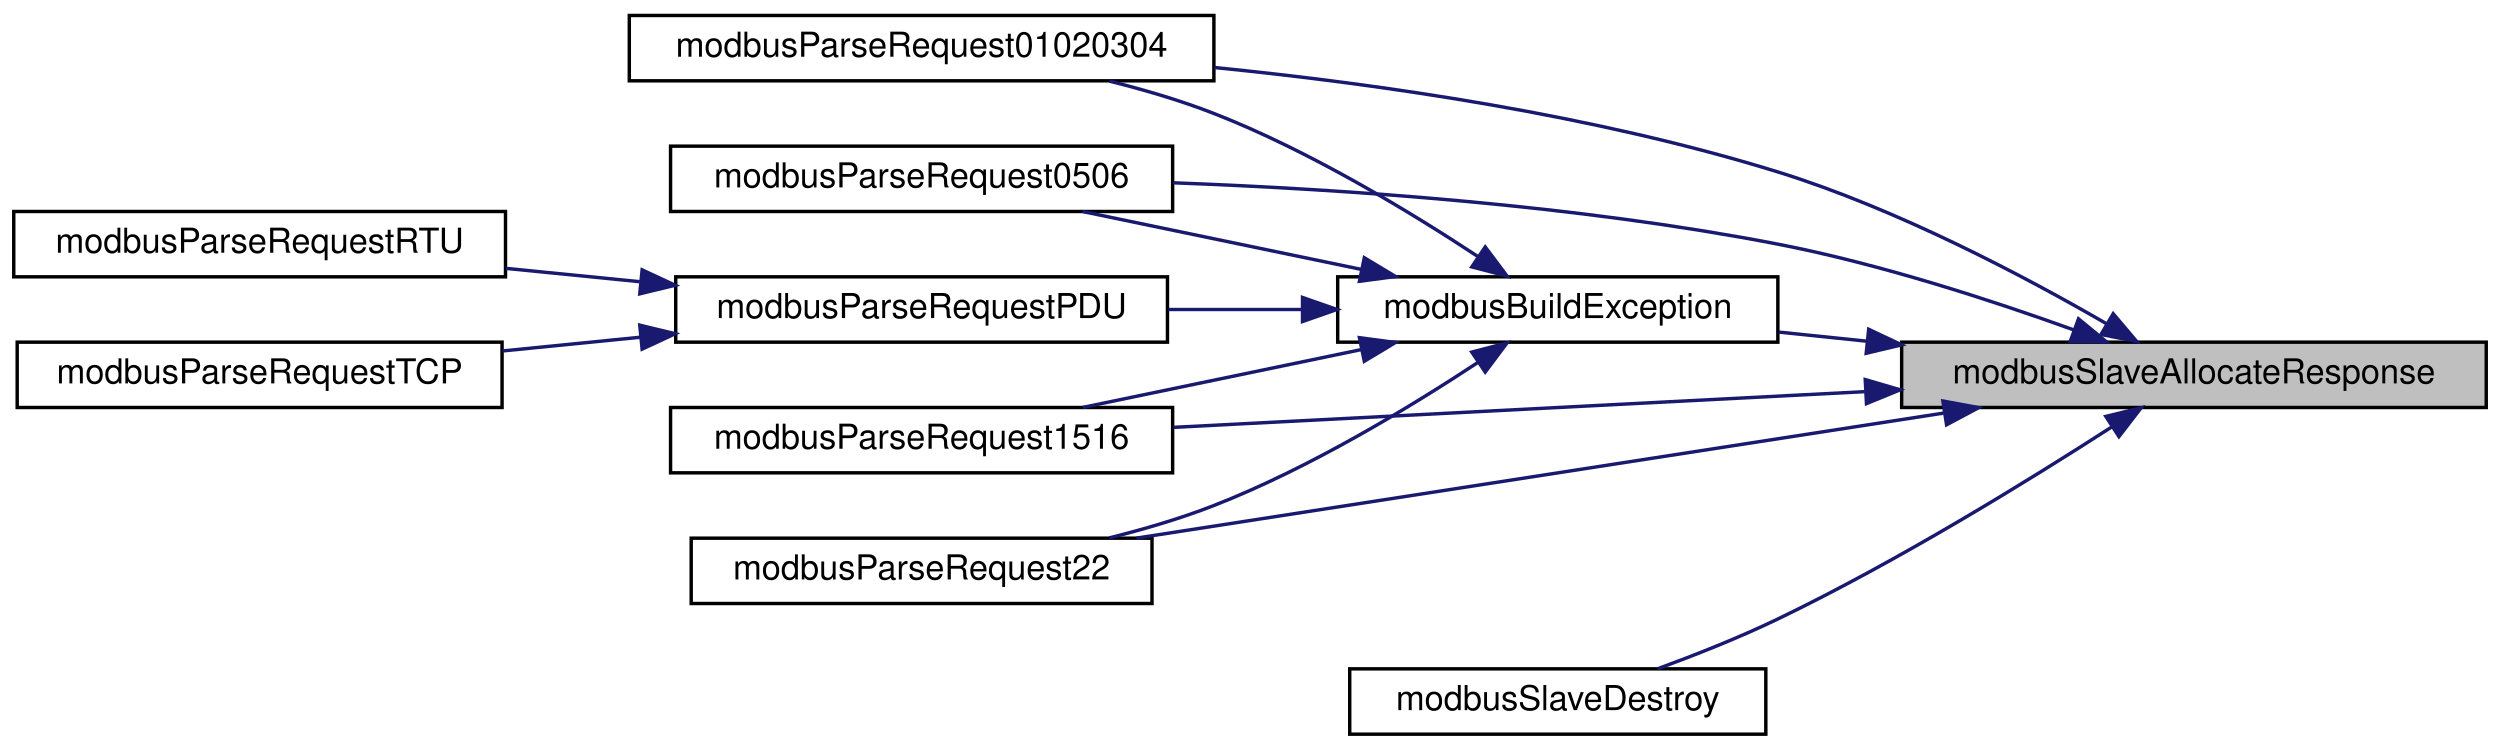
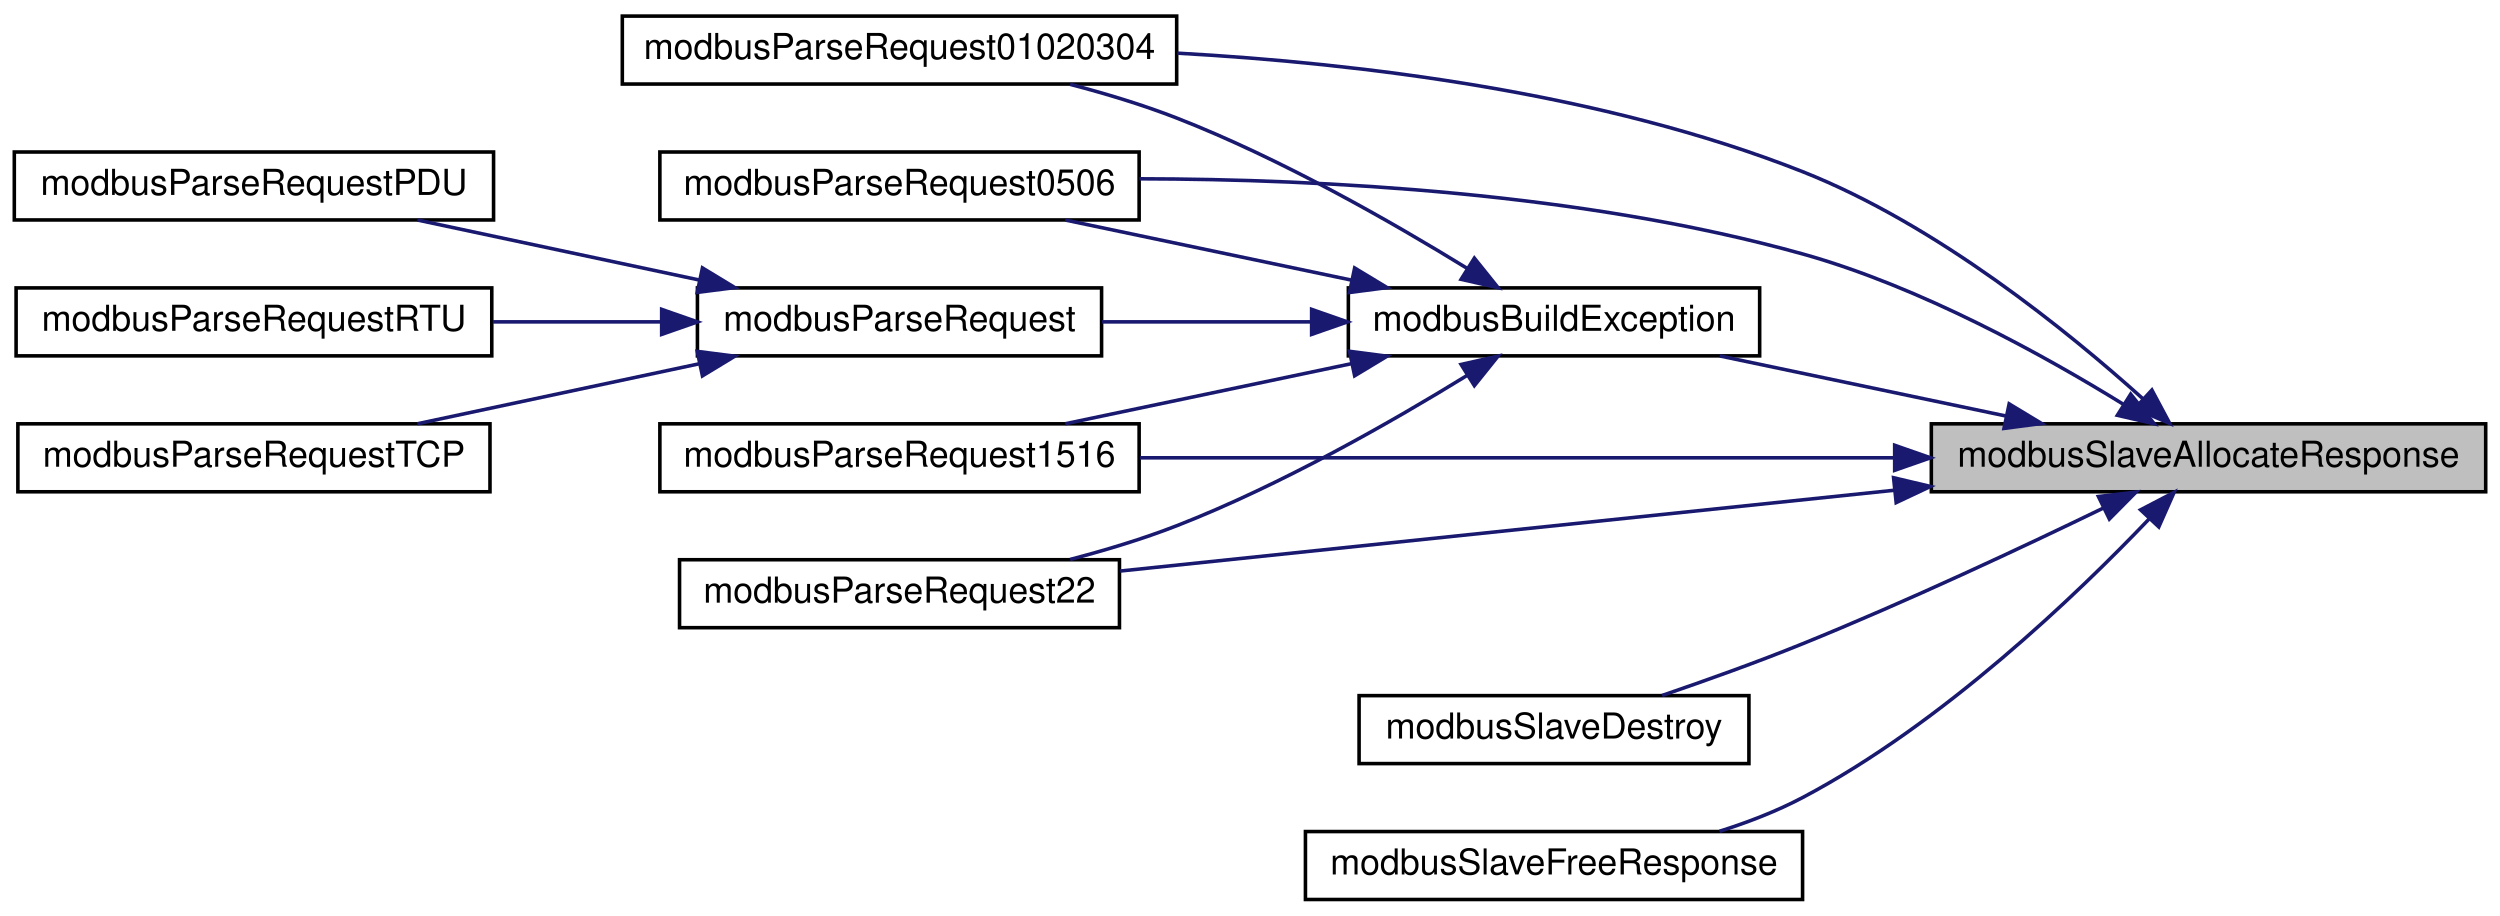
- <svg xmlns="http://www.w3.org/2000/svg" xmlns:xlink="http://www.w3.org/1999/xlink" width="727pt" height="218pt" viewBox="0.00 0.00 727.00 218.00">
-   <g id="graph0" class="graph" transform="scale(1 1) rotate(0) translate(4 214)">
+ <svg xmlns="http://www.w3.org/2000/svg" xmlns:xlink="http://www.w3.org/1999/xlink" width="699pt" height="256pt" viewBox="0.00 0.00 699.00 256.00">
+   <g id="graph0" class="graph" transform="scale(1 1) rotate(0) translate(4 252)">
    <g id="node1" class="node">
      <g id="a_node1">
        <a xlink:title="Allocates memory for slave's response frame.">
-           <polygon fill="#bfbfbf" stroke="black" points="549,-95.5 549,-114.5 719,-114.5 719,-95.5 549,-95.5" />
-           <text text-anchor="middle" x="634" y="-102.5" font-family="Helvetica,sans-Serif" font-size="10.00">modbusSlaveAllocateResponse</text>
+           <polygon fill="#bfbfbf" stroke="black" points="536,-114.5 536,-133.5 691,-133.5 691,-114.5 536,-114.5" />
+           <text text-anchor="middle" x="613.5" y="-121.5" font-family="Helvetica,sans-Serif" font-size="10.00">modbusSlaveAllocateResponse</text>
        </a>
      </g>
    </g>
    <g id="node2" class="node">
      <g id="a_node2">
        <a xlink:href="slave_8h.html#a01b0b86602f899214d564f5bbe6ffdb2" target="_top" xlink:title="Builds an exception response frame.">
-           <polygon fill="none" stroke="black" points="385,-114.5 385,-133.5 513,-133.5 513,-114.5 385,-114.5" />
-           <text text-anchor="middle" x="449" y="-121.5" font-family="Helvetica,sans-Serif" font-size="10.00">modbusBuildException</text>
+           <polygon fill="none" stroke="black" points="373,-152.5 373,-171.5 488,-171.5 488,-152.5 373,-152.5" />
+           <text text-anchor="middle" x="430.5" y="-159.5" font-family="Helvetica,sans-Serif" font-size="10.00">modbusBuildException</text>
        </a>
      </g>
    </g>
    <g id="edge1" class="edge">
-       <path fill="none" stroke="midnightblue" d="M538.83,-114.78C530.16,-115.68 521.53,-116.57 513.23,-117.43" />
-       <polygon fill="midnightblue" stroke="midnightblue" points="539.41,-118.24 549,-113.72 538.69,-111.27 539.41,-118.24" />
+       <path fill="none" stroke="midnightblue" d="M556.86,-135.68C531.19,-141.07 501.11,-147.39 476.85,-152.48" />
+       <polygon fill="midnightblue" stroke="midnightblue" points="557.76,-139.07 566.83,-133.59 556.32,-132.22 557.76,-139.07" />
    </g>
-     <g id="node3" class="node">
-       <g id="a_node3">
+     <g id="node7" class="node">
+       <g id="a_node7">
        <a xlink:href="slave__func_8h.html#a070ffd089a641ac5c769dc81bd65a982" target="_top" xlink:title="Handles requests 01, 02, 03 and 04 (Read Multiple XX)">
-           <polygon fill="none" stroke="black" points="179,-190.5 179,-209.5 349,-209.5 349,-190.5 179,-190.5" />
-           <text text-anchor="middle" x="264" y="-197.5" font-family="Helvetica,sans-Serif" font-size="10.00">modbusParseRequest01020304</text>
-         </a>
-       </g>
-     </g>
-     <g id="edge9" class="edge">
-       <path fill="none" stroke="midnightblue" d="M608.72,-119.77C585.13,-133.43 547.85,-153.2 513,-164 459.81,-180.49 397.81,-189.49 349.11,-194.37" />
-       <polygon fill="midnightblue" stroke="midnightblue" points="610.52,-122.77 617.36,-114.69 606.97,-116.74 610.52,-122.77" />
-     </g>
-     <g id="node4" class="node">
-       <g id="a_node4">
-         <a xlink:href="slave__func_8h.html#a409a88238d5769dff441d1745e552352" target="_top" xlink:title="Handles requests 05 and 06 (Write Single XX)">
-           <polygon fill="none" stroke="black" points="191,-152.5 191,-171.5 337,-171.5 337,-152.5 191,-152.5" />
-           <text text-anchor="middle" x="264" y="-159.5" font-family="Helvetica,sans-Serif" font-size="10.00">modbusParseRequest0506</text>
+           <polygon fill="none" stroke="black" points="170,-228.5 170,-247.5 325,-247.5 325,-228.5 170,-228.5" />
+           <text text-anchor="middle" x="247.5" y="-235.5" font-family="Helvetica,sans-Serif" font-size="10.00">modbusParseRequest01020304</text>
        </a>
      </g>
    </g>
    <g id="edge10" class="edge">
-       <path fill="none" stroke="midnightblue" d="M599.02,-118.07C575.28,-126.63 542.66,-137.25 513,-143 454.5,-154.35 387,-158.98 337.21,-160.84" />
-       <polygon fill="midnightblue" stroke="midnightblue" points="600.43,-121.28 608.61,-114.55 598.02,-114.71 600.43,-121.28" />
+       <path fill="none" stroke="midnightblue" d="M595.26,-140.41C574.46,-159.16 537.58,-189.15 500,-204 444.06,-226.1 376.28,-234.3 325.18,-237.14" />
+       <polygon fill="midnightblue" stroke="midnightblue" points="597.67,-142.95 602.66,-133.6 592.93,-137.8 597.67,-142.95" />
    </g>
-     <g id="node5" class="node">
-       <g id="a_node5">
-         <a xlink:href="slave__func_8h.html#a1b5c01b97863cc32a9b7aebbf1f652c6" target="_top" xlink:title="Handles requests 15 and 16 (Write Multiple XX)">
-           <polygon fill="none" stroke="black" points="191,-76.5 191,-95.5 337,-95.5 337,-76.5 191,-76.5" />
-           <text text-anchor="middle" x="264" y="-83.5" font-family="Helvetica,sans-Serif" font-size="10.00">modbusParseRequest1516</text>
+     <g id="node8" class="node">
+       <g id="a_node8">
+         <a xlink:href="slave__func_8h.html#a409a88238d5769dff441d1745e552352" target="_top" xlink:title="Handles requests 05 and 06 (Write Single XX)">
+           <polygon fill="none" stroke="black" points="180.5,-190.5 180.5,-209.5 314.5,-209.5 314.5,-190.5 180.5,-190.5" />
+           <text text-anchor="middle" x="247.5" y="-197.5" font-family="Helvetica,sans-Serif" font-size="10.00">modbusParseRequest0506</text>
        </a>
      </g>
    </g>
    <g id="edge11" class="edge">
-       <path fill="none" stroke="midnightblue" d="M538.28,-100.11C475.62,-96.87 394.72,-92.7 337.24,-89.73" />
-       <polygon fill="midnightblue" stroke="midnightblue" points="538.41,-103.62 548.57,-100.64 538.77,-96.63 538.41,-103.62" />
+       <path fill="none" stroke="midnightblue" d="M589.74,-138.93C567.75,-152.51 533.03,-171.78 500,-181 438.74,-198.1 366.03,-201.91 314.59,-202.01" />
+       <polygon fill="midnightblue" stroke="midnightblue" points="591.74,-141.8 598.33,-133.51 588.01,-135.88 591.74,-141.8" />
    </g>
-     <g id="node6" class="node">
-       <g id="a_node6">
-         <a xlink:href="slave__func_8h.html#a58c24d2648cb5487ac7cf110282e5c18" target="_top" xlink:title="Handles request 22 (Mask Write Register)">
-           <polygon fill="none" stroke="black" points="197,-38.5 197,-57.5 331,-57.5 331,-38.5 197,-38.5" />
-           <text text-anchor="middle" x="264" y="-45.5" font-family="Helvetica,sans-Serif" font-size="10.00">modbusParseRequest22</text>
+     <g id="node9" class="node">
+       <g id="a_node9">
+         <a xlink:href="slave__func_8h.html#a1b5c01b97863cc32a9b7aebbf1f652c6" target="_top" xlink:title="Handles requests 15 and 16 (Write Multiple XX)">
+           <polygon fill="none" stroke="black" points="180.5,-114.5 180.5,-133.5 314.5,-133.5 314.5,-114.5 180.5,-114.5" />
+           <text text-anchor="middle" x="247.5" y="-121.5" font-family="Helvetica,sans-Serif" font-size="10.00">modbusParseRequest1516</text>
        </a>
      </g>
    </g>
    <g id="edge12" class="edge">
-       <path fill="none" stroke="midnightblue" d="M561.16,-93.87C492.84,-83.29 391.16,-67.54 326.49,-57.52" />
-       <polygon fill="midnightblue" stroke="midnightblue" points="560.99,-97.39 571.41,-95.46 562.06,-90.47 560.99,-97.39" />
+       <path fill="none" stroke="midnightblue" d="M525.57,-124C460.87,-124 373.89,-124 314.77,-124" />
+       <polygon fill="midnightblue" stroke="midnightblue" points="525.75,-127.5 535.75,-124 525.75,-120.5 525.75,-127.5" />
    </g>
    <g id="node10" class="node">
      <g id="a_node10">
-         <a xlink:href="slave_8h.html#a70695c3b7355bc0a3e6d49c46a4eef1f" target="_top" xlink:title="Frees memory allocated in the ModbusSlave struct.">
-           <polygon fill="none" stroke="black" points="388.5,-0.5 388.5,-19.5 509.5,-19.5 509.5,-0.5 388.5,-0.5" />
-           <text text-anchor="middle" x="449" y="-7.5" font-family="Helvetica,sans-Serif" font-size="10.00">modbusSlaveDestroy</text>
+         <a xlink:href="slave__func_8h.html#a58c24d2648cb5487ac7cf110282e5c18" target="_top" xlink:title="Handles request 22 (Mask Write Register)">
+           <polygon fill="none" stroke="black" points="186,-76.5 186,-95.5 309,-95.5 309,-76.5 186,-76.5" />
+           <text text-anchor="middle" x="247.5" y="-83.5" font-family="Helvetica,sans-Serif" font-size="10.00">modbusParseRequest22</text>
        </a>
      </g>
    </g>
    <g id="edge13" class="edge">
-       <path fill="none" stroke="midnightblue" d="M610.05,-89.82C586.36,-74.54 548.04,-50.89 513,-34 501.82,-28.61 489.1,-23.57 478.03,-19.52" />
-       <polygon fill="midnightblue" stroke="midnightblue" points="608.37,-92.91 618.66,-95.43 612.19,-87.04 608.37,-92.91" />
+       <path fill="none" stroke="midnightblue" d="M525.66,-114.93C458.9,-107.96 368.35,-98.51 309.2,-92.34" />
+       <polygon fill="midnightblue" stroke="midnightblue" points="525.44,-118.43 535.75,-115.99 526.17,-111.47 525.44,-118.43" />
    </g>
-     <g id="edge2" class="edge">
-       <path fill="none" stroke="midnightblue" d="M425.8,-139.38C406.35,-152.21 376.91,-170.1 349,-181 339.39,-184.75 328.86,-187.86 318.6,-190.41" />
-       <polygon fill="midnightblue" stroke="midnightblue" points="427.9,-142.19 434.25,-133.72 423.99,-136.38 427.9,-142.19" />
-     </g>
-     <g id="edge3" class="edge">
-       <path fill="none" stroke="midnightblue" d="M391.75,-135.68C365.79,-141.07 335.38,-147.39 310.85,-152.48" />
-       <polygon fill="midnightblue" stroke="midnightblue" points="392.74,-139.05 401.82,-133.59 391.32,-132.2 392.74,-139.05" />
-     </g>
-     <g id="edge4" class="edge">
-       <path fill="none" stroke="midnightblue" d="M391.75,-112.32C365.79,-106.93 335.38,-100.61 310.85,-95.52" />
-       <polygon fill="midnightblue" stroke="midnightblue" points="391.32,-115.8 401.82,-114.41 392.74,-108.95 391.32,-115.8" />
-     </g>
-     <g id="edge5" class="edge">
-       <path fill="none" stroke="midnightblue" d="M425.8,-108.62C406.35,-95.79 376.91,-77.9 349,-67 339.39,-63.25 328.86,-60.14 318.6,-57.59" />
-       <polygon fill="midnightblue" stroke="midnightblue" points="423.99,-111.62 434.25,-114.28 427.9,-105.81 423.99,-111.62" />
-     </g>
-     <g id="node7" class="node">
-       <g id="a_node7">
-         <a xlink:href="slave_8h.html#a678436c7849be06c8871bc589d0c7011" target="_top" xlink:title="Parses provided PDU (Protocol Data Unit)">
-           <polygon fill="none" stroke="black" points="192.5,-114.5 192.5,-133.5 335.5,-133.5 335.5,-114.5 192.5,-114.5" />
-           <text text-anchor="middle" x="264" y="-121.5" font-family="Helvetica,sans-Serif" font-size="10.00">modbusParseRequestPDU</text>
+     <g id="node11" class="node">
+       <g id="a_node11">
+         <a xlink:href="slave_8h.html#a70695c3b7355bc0a3e6d49c46a4eef1f" target="_top" xlink:title="Frees memory allocated in the ModbusSlave struct.">
+           <polygon fill="none" stroke="black" points="376,-38.5 376,-57.5 485,-57.5 485,-38.5 376,-38.5" />
+           <text text-anchor="middle" x="430.5" y="-45.5" font-family="Helvetica,sans-Serif" font-size="10.00">modbusSlaveDestroy</text>
        </a>
      </g>
    </g>
-     <g id="edge6" class="edge">
-       <path fill="none" stroke="midnightblue" d="M374.62,-124C361.8,-124 348.5,-124 335.76,-124" />
-       <polygon fill="midnightblue" stroke="midnightblue" points="374.77,-127.5 384.77,-124 374.77,-120.5 374.77,-127.5" />
+     <g id="edge14" class="edge">
+       <path fill="none" stroke="midnightblue" d="M584.22,-110.01C561.67,-99.08 529.14,-83.81 500,-72 487.27,-66.84 472.96,-61.73 460.73,-57.55" />
+       <polygon fill="midnightblue" stroke="midnightblue" points="582.72,-113.17 593.24,-114.41 585.78,-106.88 582.72,-113.17" />
    </g>
-     <g id="node8" class="node">
-       <g id="a_node8">
-         <a xlink:href="slave_8h.html#a9da6d040ddc4a1ba71b03fad7a2fece3" target="_top" xlink:title="Parses provided Modbus RTU request frame.">
-           <polygon fill="none" stroke="black" points="0,-133.5 0,-152.5 143,-152.5 143,-133.5 0,-133.5" />
-           <text text-anchor="middle" x="71.5" y="-140.5" font-family="Helvetica,sans-Serif" font-size="10.00">modbusParseRequestRTU</text>
+     <g id="node12" class="node">
+       <g id="a_node12">
+         <a xlink:href="slave_8h.html#a5e517b65cb8b32010146fa80b78bc848" target="_top" xlink:title="Frees memory allocated for slave's response frame.">
+           <polygon fill="none" stroke="black" points="361,-0.5 361,-19.5 500,-19.5 500,-0.5 361,-0.5" />
+           <text text-anchor="middle" x="430.5" y="-7.5" font-family="Helvetica,sans-Serif" font-size="10.00">modbusSlaveFreeResponse</text>
        </a>
      </g>
    </g>
-     <g id="edge7" class="edge">
-       <path fill="none" stroke="midnightblue" d="M182.04,-132.08C169.07,-133.37 155.75,-134.7 143.05,-135.96" />
-       <polygon fill="midnightblue" stroke="midnightblue" points="182.73,-135.52 192.34,-131.05 182.04,-128.56 182.73,-135.52" />
+     <g id="edge15" class="edge">
+       <path fill="none" stroke="midnightblue" d="M596.99,-107C576.7,-85.74 539.09,-49.64 500,-29 492.8,-25.2 484.76,-22.09 476.79,-19.58" />
+       <polygon fill="midnightblue" stroke="midnightblue" points="594.5,-109.45 603.89,-114.35 599.6,-104.67 594.5,-109.45" />
    </g>
-     <g id="node9" class="node">
-       <g id="a_node9">
-         <a xlink:href="slave_8h.html#a11f5dfe3b6a3f37ca7c7eb179ca75864" target="_top" xlink:title="Parses provided Modbus TCP request frame.">
-           <polygon fill="none" stroke="black" points="1,-95.5 1,-114.5 142,-114.5 142,-95.5 1,-95.5" />
-           <text text-anchor="middle" x="71.5" y="-102.5" font-family="Helvetica,sans-Serif" font-size="10.00">modbusParseRequestTCP</text>
+     <g id="node3" class="node">
+       <g id="a_node3">
+         <a xlink:href="slave_8h.html#a418b412059b7882bf53b0bfdb11dea31" target="_top" xlink:title="Parses provided PDU and generates response honorinng pduOffset and padding set in ModbusSlave.">
+           <polygon fill="none" stroke="black" points="191,-152.5 191,-171.5 304,-171.5 304,-152.5 191,-152.5" />
+           <text text-anchor="middle" x="247.5" y="-159.5" font-family="Helvetica,sans-Serif" font-size="10.00">modbusParseRequest</text>
        </a>
      </g>
    </g>
+     <g id="edge2" class="edge">
+       <path fill="none" stroke="midnightblue" d="M362.54,-162C343.33,-162 322.59,-162 304.14,-162" />
+       <polygon fill="midnightblue" stroke="midnightblue" points="362.73,-165.5 372.73,-162 362.73,-158.5 362.73,-165.5" />
+     </g>
+     <g id="edge6" class="edge">
+       <path fill="none" stroke="midnightblue" d="M406.17,-176.99C385.52,-189.7 354.22,-207.62 325,-219 315.56,-222.68 305.19,-225.81 295.21,-228.42" />
+       <polygon fill="midnightblue" stroke="midnightblue" points="408.23,-179.83 414.86,-171.57 404.52,-173.9 408.23,-179.83" />
+     </g>
+     <g id="edge7" class="edge">
+       <path fill="none" stroke="midnightblue" d="M373.86,-173.68C348.19,-179.07 318.11,-185.39 293.85,-190.48" />
+       <polygon fill="midnightblue" stroke="midnightblue" points="374.76,-177.07 383.83,-171.59 373.32,-170.22 374.76,-177.07" />
+     </g>
    <g id="edge8" class="edge">
-       <path fill="none" stroke="midnightblue" d="M182.22,-115.94C168.88,-114.61 155.14,-113.24 142.1,-111.94" />
-       <polygon fill="midnightblue" stroke="midnightblue" points="182.04,-119.44 192.34,-116.95 182.73,-112.48 182.04,-119.44" />
+       <path fill="none" stroke="midnightblue" d="M373.86,-150.32C348.19,-144.93 318.11,-138.61 293.85,-133.52" />
+       <polygon fill="midnightblue" stroke="midnightblue" points="373.32,-153.78 383.83,-152.41 374.76,-146.93 373.32,-153.78" />
+     </g>
+     <g id="edge9" class="edge">
+       <path fill="none" stroke="midnightblue" d="M406.17,-147.01C385.52,-134.3 354.22,-116.38 325,-105 315.56,-101.32 305.19,-98.19 295.21,-95.58" />
+       <polygon fill="midnightblue" stroke="midnightblue" points="404.52,-150.1 414.86,-152.43 408.23,-144.17 404.52,-150.1" />
+     </g>
+     <g id="node4" class="node">
+       <g id="a_node4">
+         <a xlink:href="slave_8h.html#a678436c7849be06c8871bc589d0c7011" target="_top" xlink:title="Parses provided PDU and generates PDU for the response frame.">
+           <polygon fill="none" stroke="black" points="0,-190.5 0,-209.5 134,-209.5 134,-190.5 0,-190.5" />
+           <text text-anchor="middle" x="67" y="-197.5" font-family="Helvetica,sans-Serif" font-size="10.00">modbusParseRequestPDU</text>
+         </a>
+       </g>
+     </g>
+     <g id="edge3" class="edge">
+       <path fill="none" stroke="midnightblue" d="M191.63,-173.68C166.32,-179.07 136.65,-185.39 112.72,-190.48" />
+       <polygon fill="midnightblue" stroke="midnightblue" points="192.4,-177.09 201.46,-171.59 190.95,-170.25 192.4,-177.09" />
+     </g>
+     <g id="node5" class="node">
+       <g id="a_node5">
+         <a xlink:href="slave_8h.html#a9da6d040ddc4a1ba71b03fad7a2fece3" target="_top" xlink:title="Parses provided Modbus RTU request frame and generates a Modbus RTU response.">
+           <polygon fill="none" stroke="black" points="0.5,-152.5 0.5,-171.5 133.5,-171.5 133.5,-152.5 0.5,-152.5" />
+           <text text-anchor="middle" x="67" y="-159.5" font-family="Helvetica,sans-Serif" font-size="10.00">modbusParseRequestRTU</text>
+         </a>
+       </g>
+     </g>
+     <g id="edge4" class="edge">
+       <path fill="none" stroke="midnightblue" d="M180.61,-162C165.33,-162 149.07,-162 133.8,-162" />
+       <polygon fill="midnightblue" stroke="midnightblue" points="181,-165.5 191,-162 181,-158.5 181,-165.5" />
+     </g>
+     <g id="node6" class="node">
+       <g id="a_node6">
+         <a xlink:href="slave_8h.html#a11f5dfe3b6a3f37ca7c7eb179ca75864" target="_top" xlink:title="Parses provided Modbus TCP request frame and generates a Modbus TCP response.">
+           <polygon fill="none" stroke="black" points="1,-114.5 1,-133.5 133,-133.5 133,-114.5 1,-114.5" />
+           <text text-anchor="middle" x="67" y="-121.5" font-family="Helvetica,sans-Serif" font-size="10.00">modbusParseRequestTCP</text>
+         </a>
+       </g>
+     </g>
+     <g id="edge5" class="edge">
+       <path fill="none" stroke="midnightblue" d="M191.63,-150.32C166.32,-144.93 136.65,-138.61 112.72,-133.52" />
+       <polygon fill="midnightblue" stroke="midnightblue" points="190.95,-153.75 201.46,-152.41 192.4,-146.91 190.95,-153.75" />
    </g>
  </g>
</svg>
